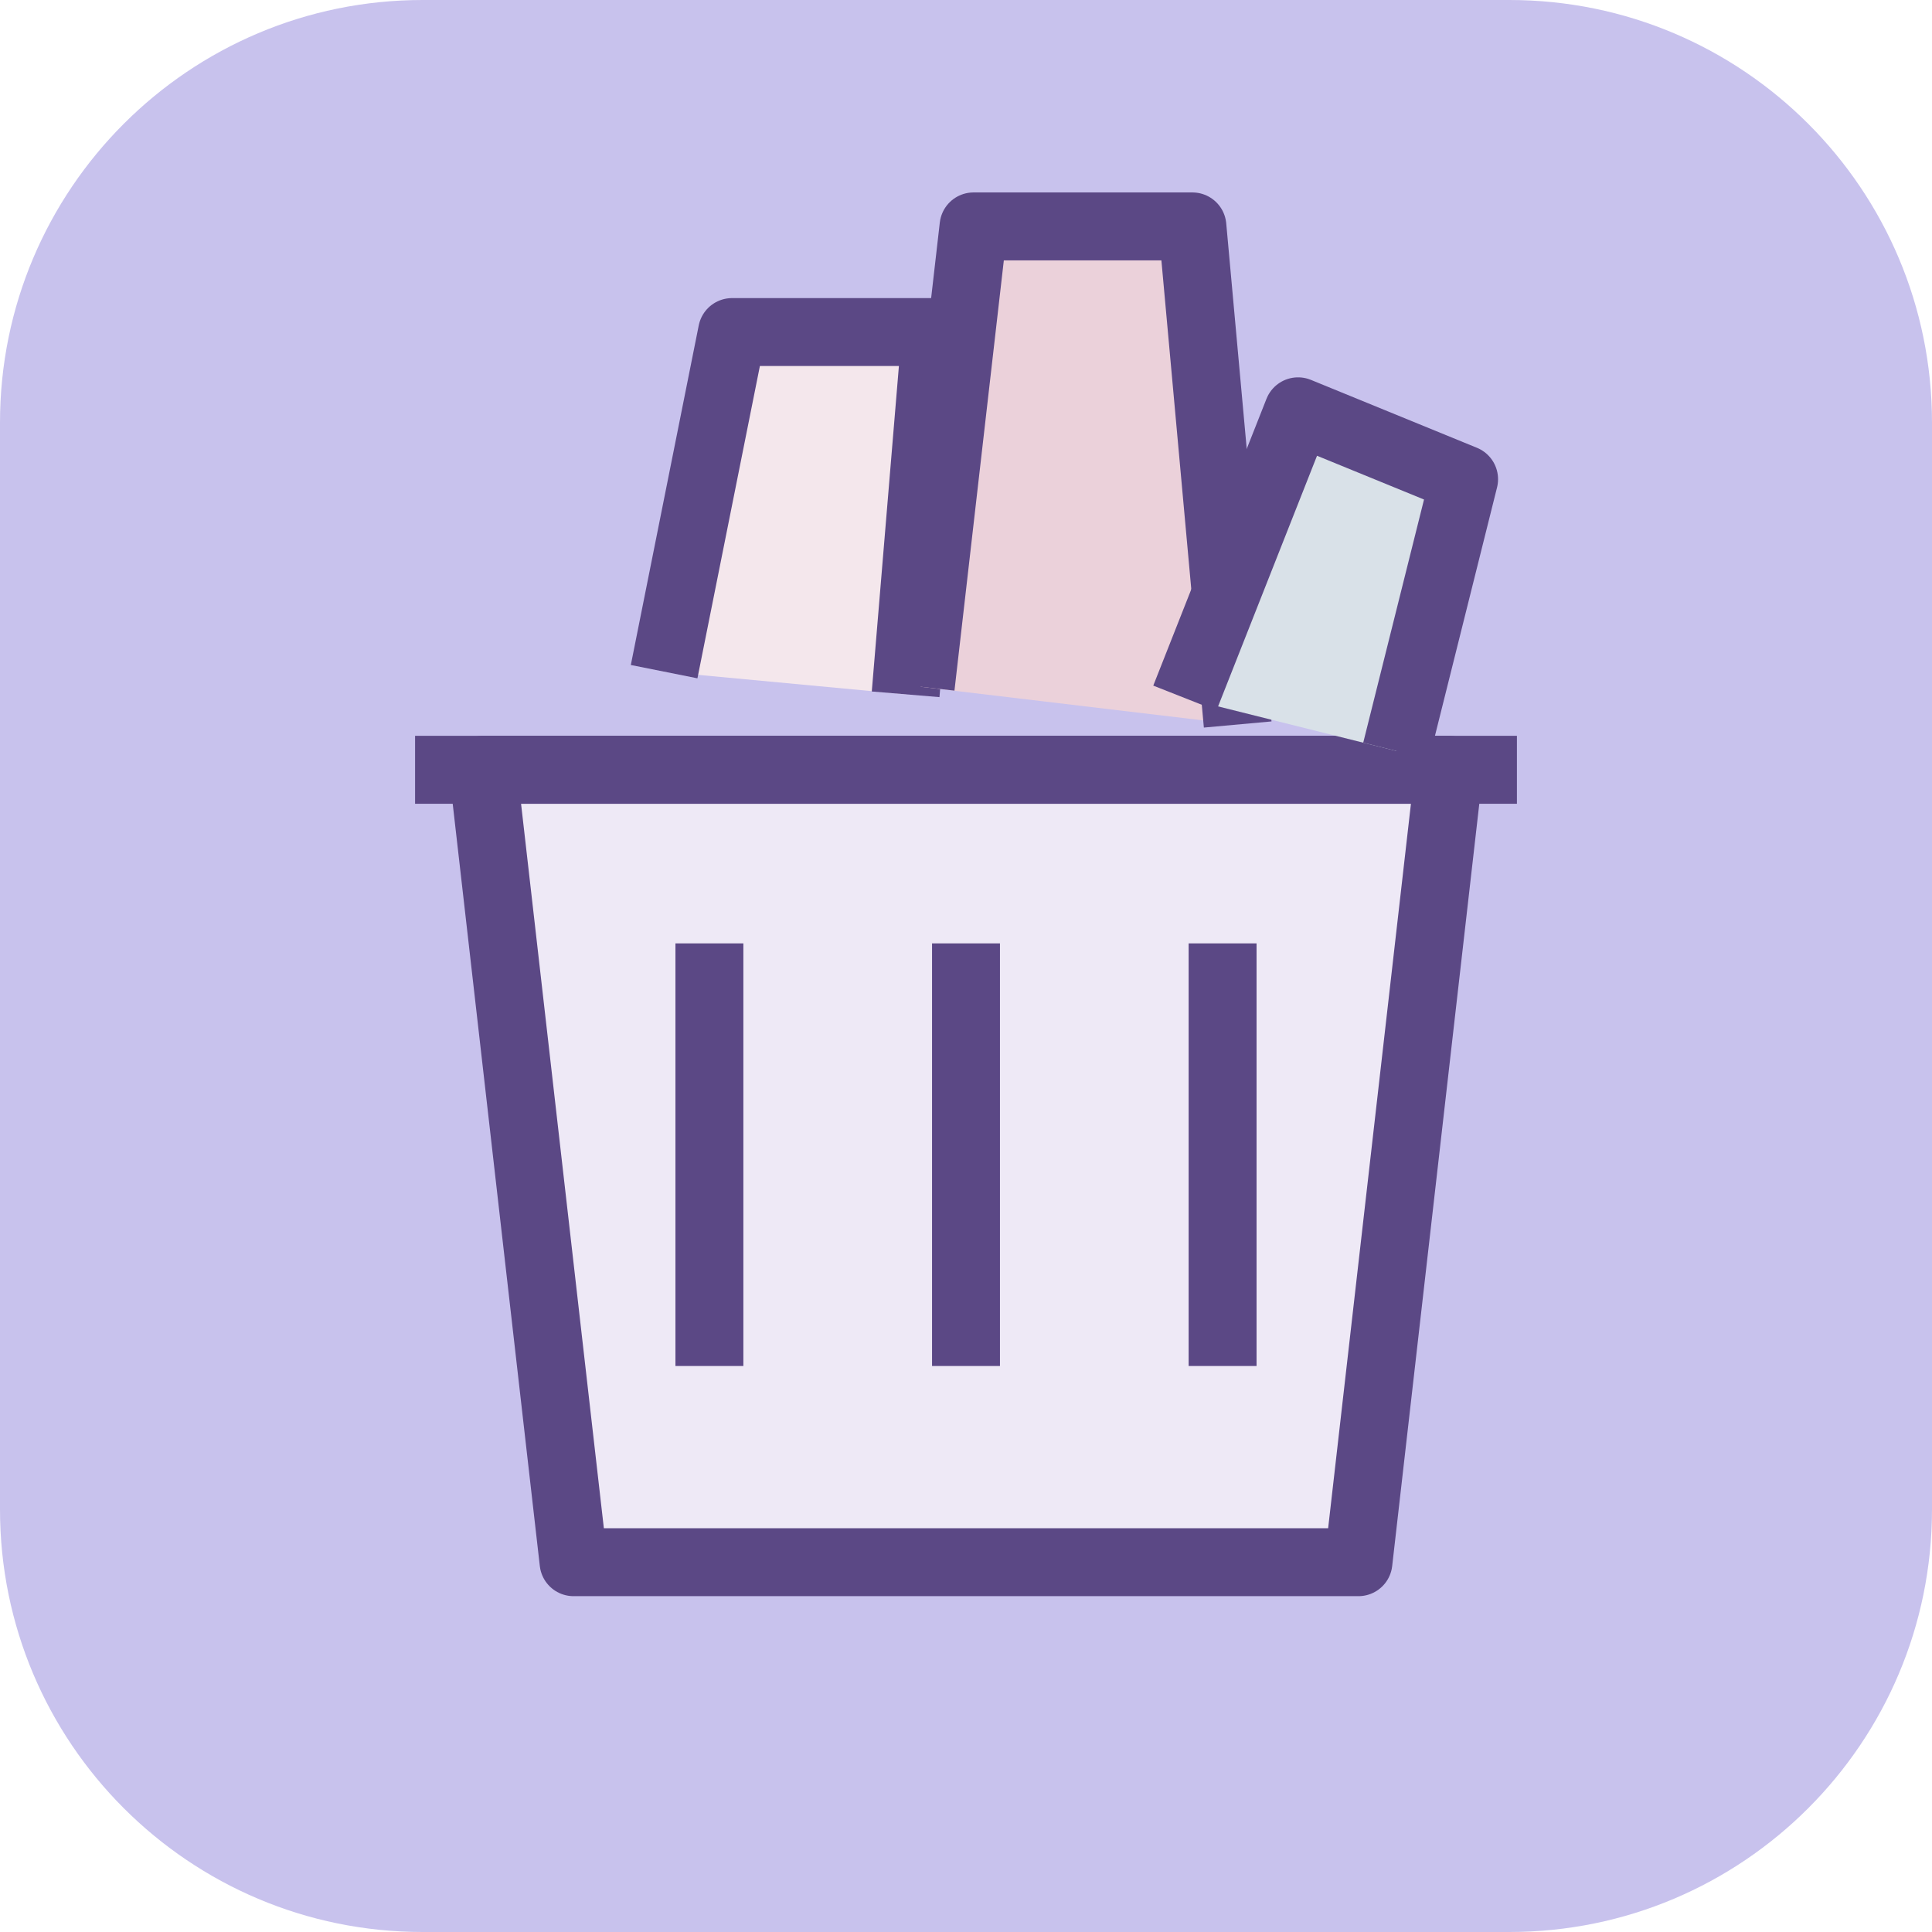
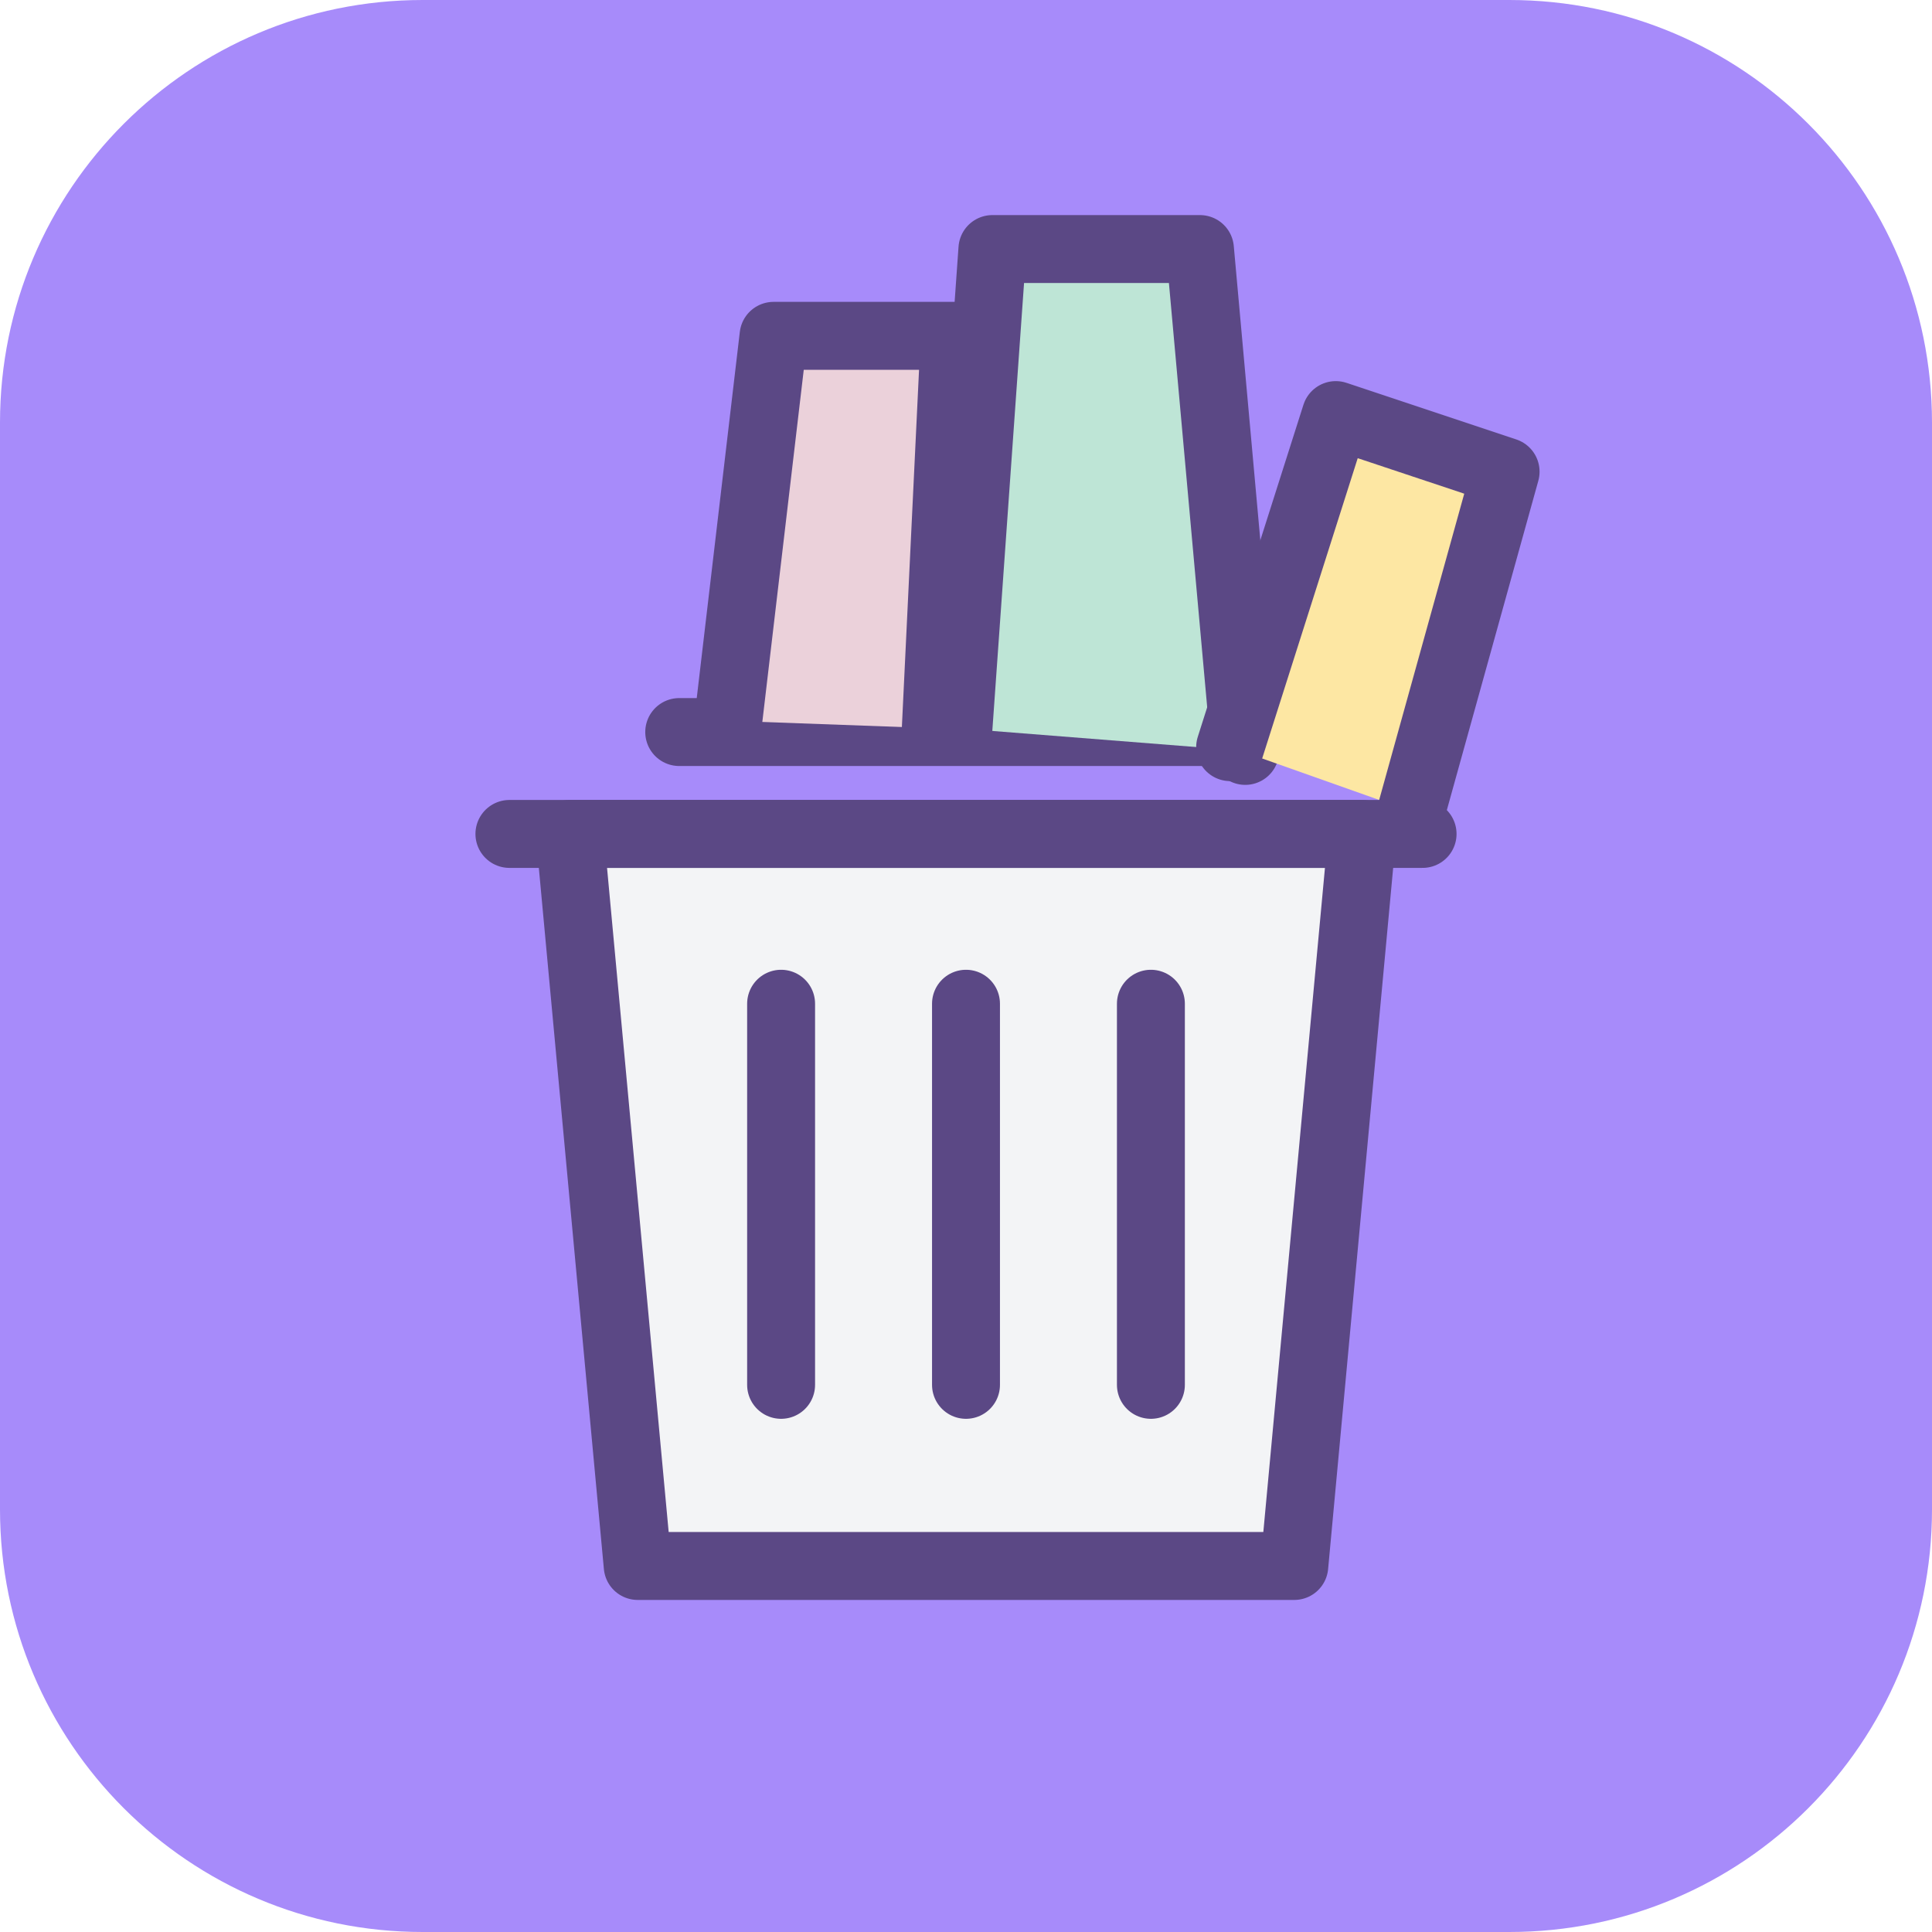
<svg xmlns="http://www.w3.org/2000/svg" viewBox="0 0 512 512">
-   <rect width="512" height="512" rx="112" fill="#C8C2ED" />
-   <g stroke="#5B4885" stroke-width="18" stroke-linejoin="round">
-     <path d="M128 204h256l-24 210H152l-24-210Z" fill="#EEE9F6" />
-     <path d="M110 204h292" fill="none" />
-     <path d="M176 178l18-90h54l-8 96" fill="#F4E7EC" />
-     <path d="M244 182l14-122h58l12 132" fill="#EBD1DA" />
-     <path d="M314 185l30-76 44 18-18 72" fill="#D9E1E8" />
-     <path d="M188 250v112M256 250v112M324 250v112" fill="none" />
+   <rect width="512" height="512" rx="112" fill="#A78BFA" />
+   <g stroke="#5B4885" stroke-width="18" stroke-linecap="round" stroke-linejoin="round">
+     <path d="M151 221h210l-18 194H169l-18-194Z" fill="#F3F4F6" />
+     <path d="M135 221h242M180 194h148" fill="none" />
+     <path d="M193 191l12-102h48l-5 104" fill="#EBD1DA" />
+     <path d="M254 193l9-127h55l12 133" fill="#BEE5D6" />
+     <path d="M326 198l28-88 45 15-25 90" fill="#FDE7A3" />
+     <path d="M207 266v101M256 266v101M305 266v101" fill="none" />
  </g>
</svg>
